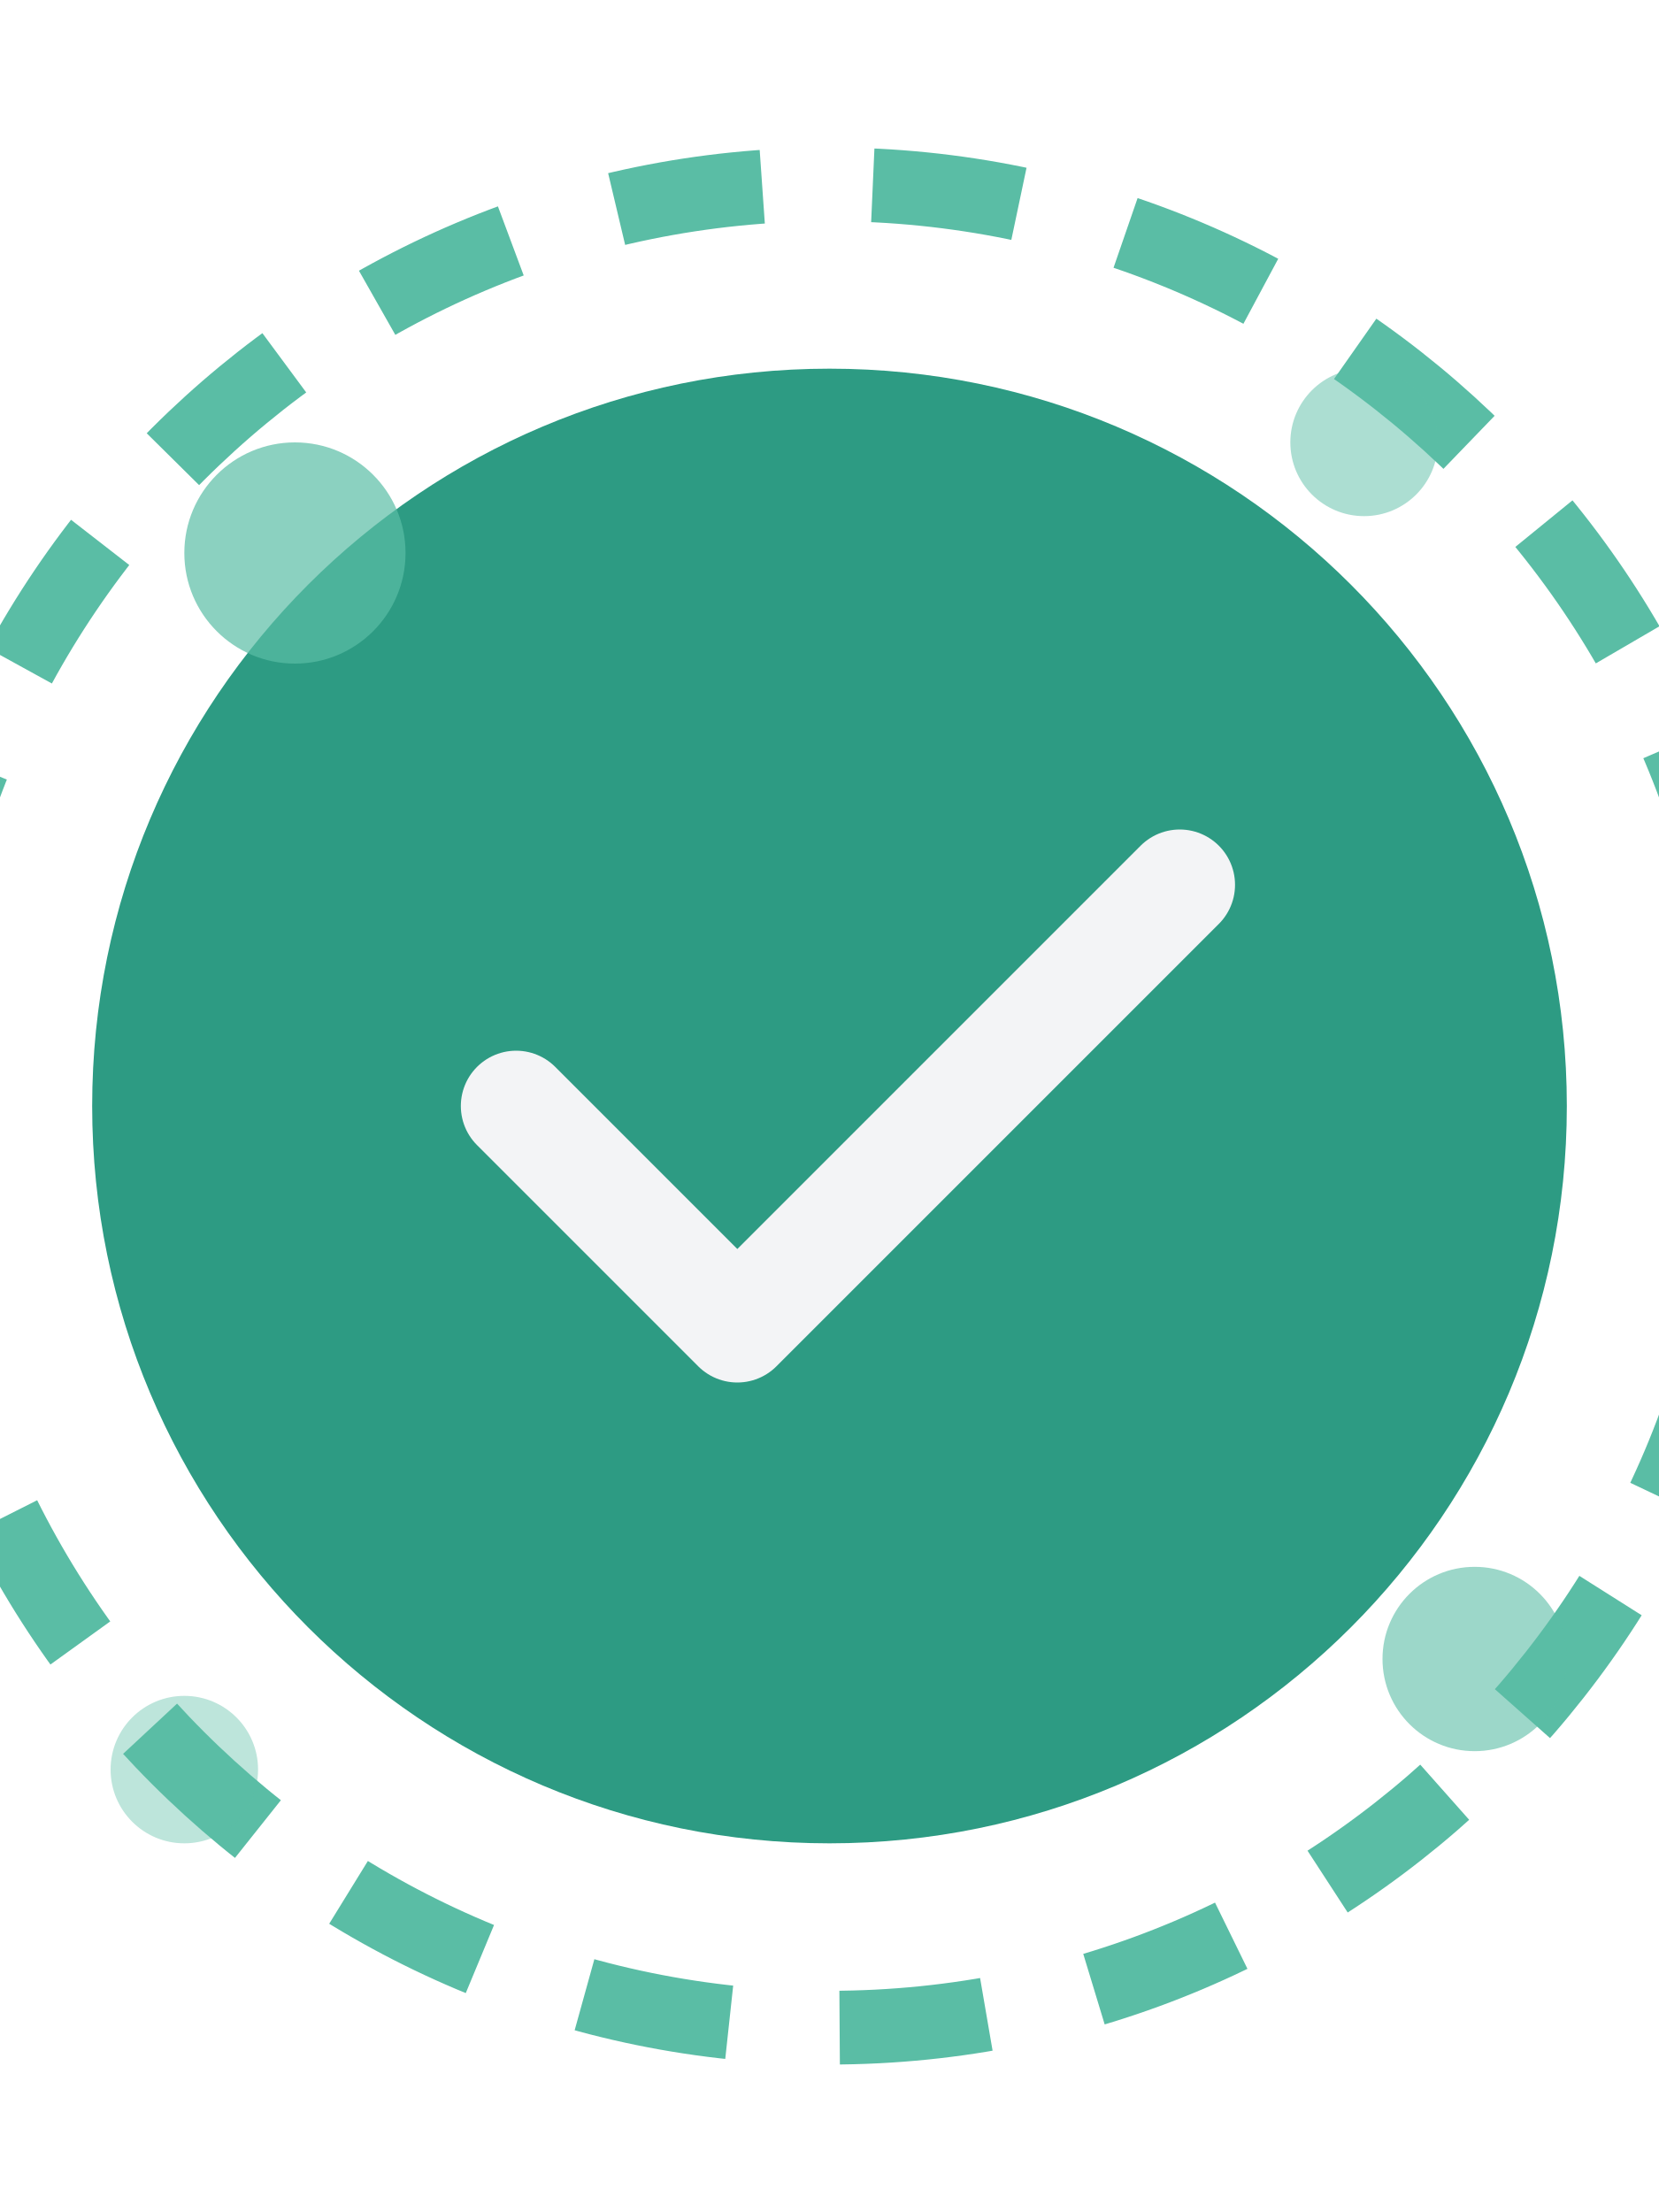
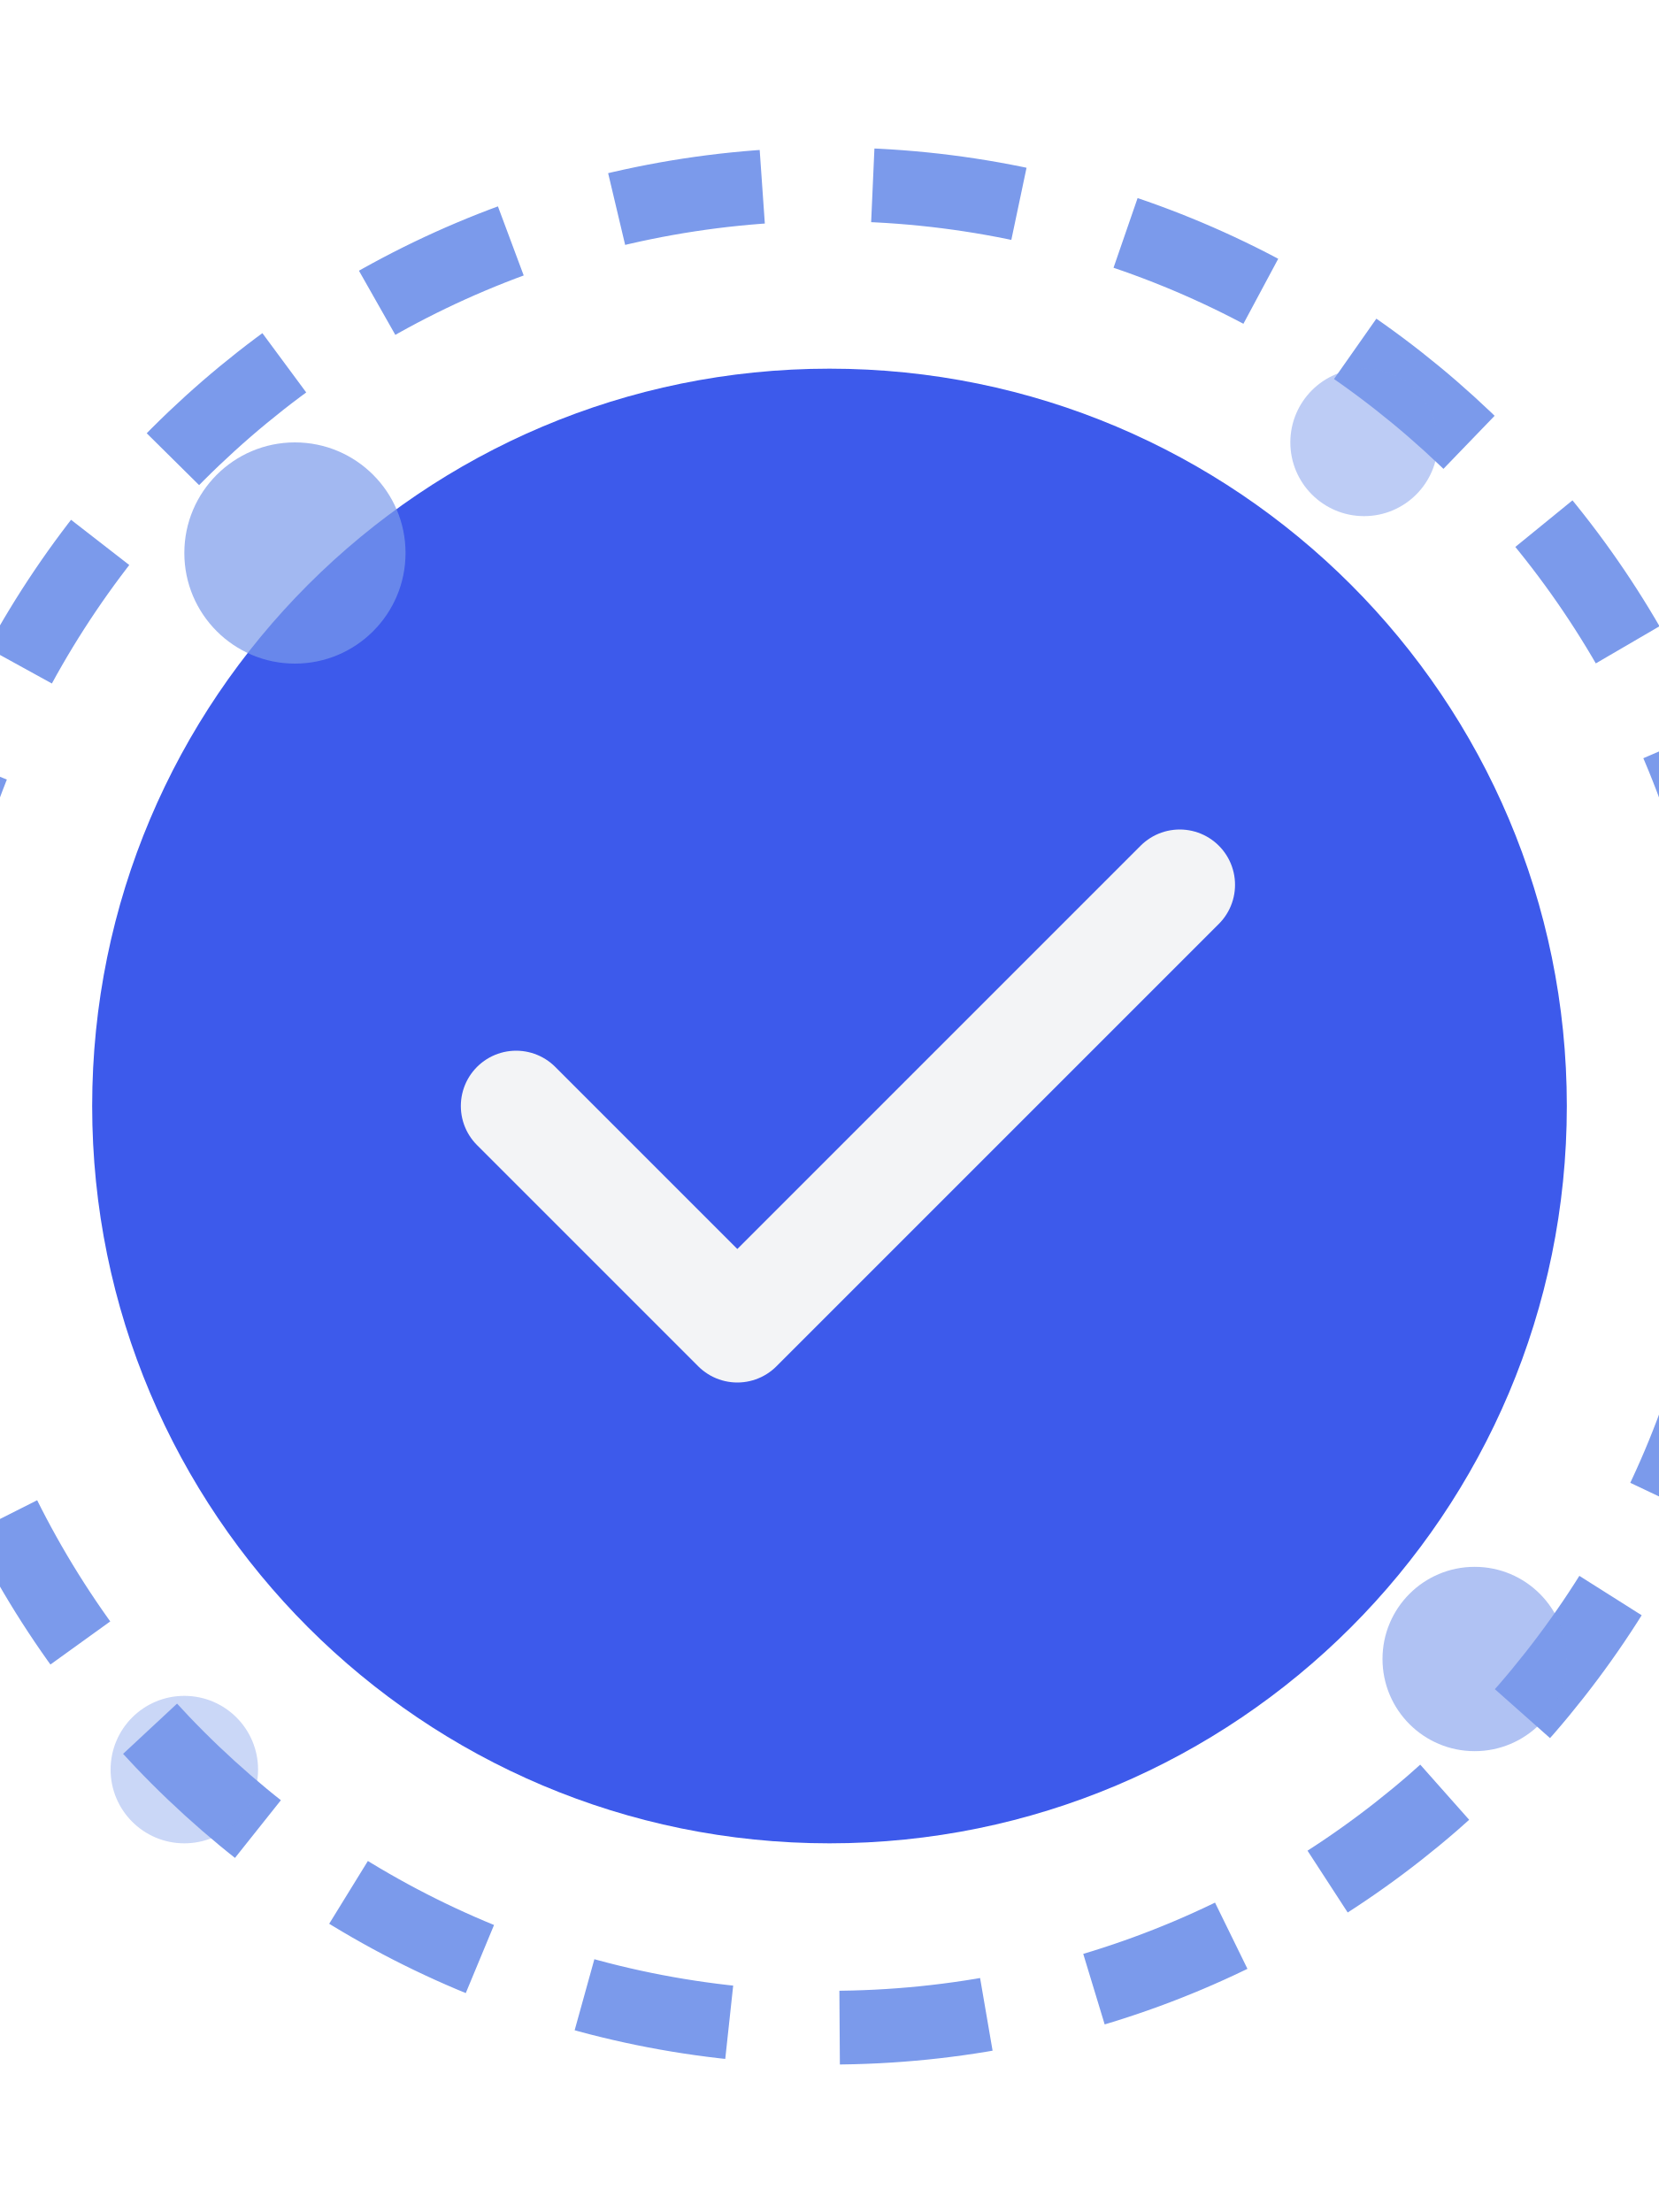
<svg xmlns="http://www.w3.org/2000/svg" width="45" height="60" viewBox="0 0 45 60" fill="none">
-   <circle cx="22.5" cy="30" r="20" fill="#2D9B83" />
-   <circle cx="22.5" cy="30" r="25" stroke="#5ABDA5" stroke-width="2" stroke-dasharray="4 3" />
+   <circle cx="22.5" cy="30" r="20" fill="#3D5AEB" />
+   <circle cx="22.5" cy="30" r="25" stroke="#7B9AEB" stroke-width="2" stroke-dasharray="4 3" />
  <path d="M14 30L20 36L32 24" stroke="#F3F4F6" stroke-width="3" stroke-linecap="round" stroke-linejoin="round" />
-   <circle cx="8" cy="15" r="3" fill="#5ABDA5" opacity="0.7" />
-   <circle cx="37" cy="12" r="2" fill="#5ABDA5" opacity="0.5" />
-   <circle cx="40" cy="45" r="2.5" fill="#5ABDA5" opacity="0.6" />
-   <circle cx="5" cy="48" r="2" fill="#5ABDA5" opacity="0.4" />
+   <circle cx="8" cy="15" r="3" fill="#7B9AEB" opacity="0.7" />
+   <circle cx="37" cy="12" r="2" fill="#7B9AEB" opacity="0.5" />
+   <circle cx="40" cy="45" r="2.5" fill="#7B9AEB" opacity="0.6" />
+   <circle cx="5" cy="48" r="2" fill="#7B9AEB" opacity="0.4" />
</svg>
